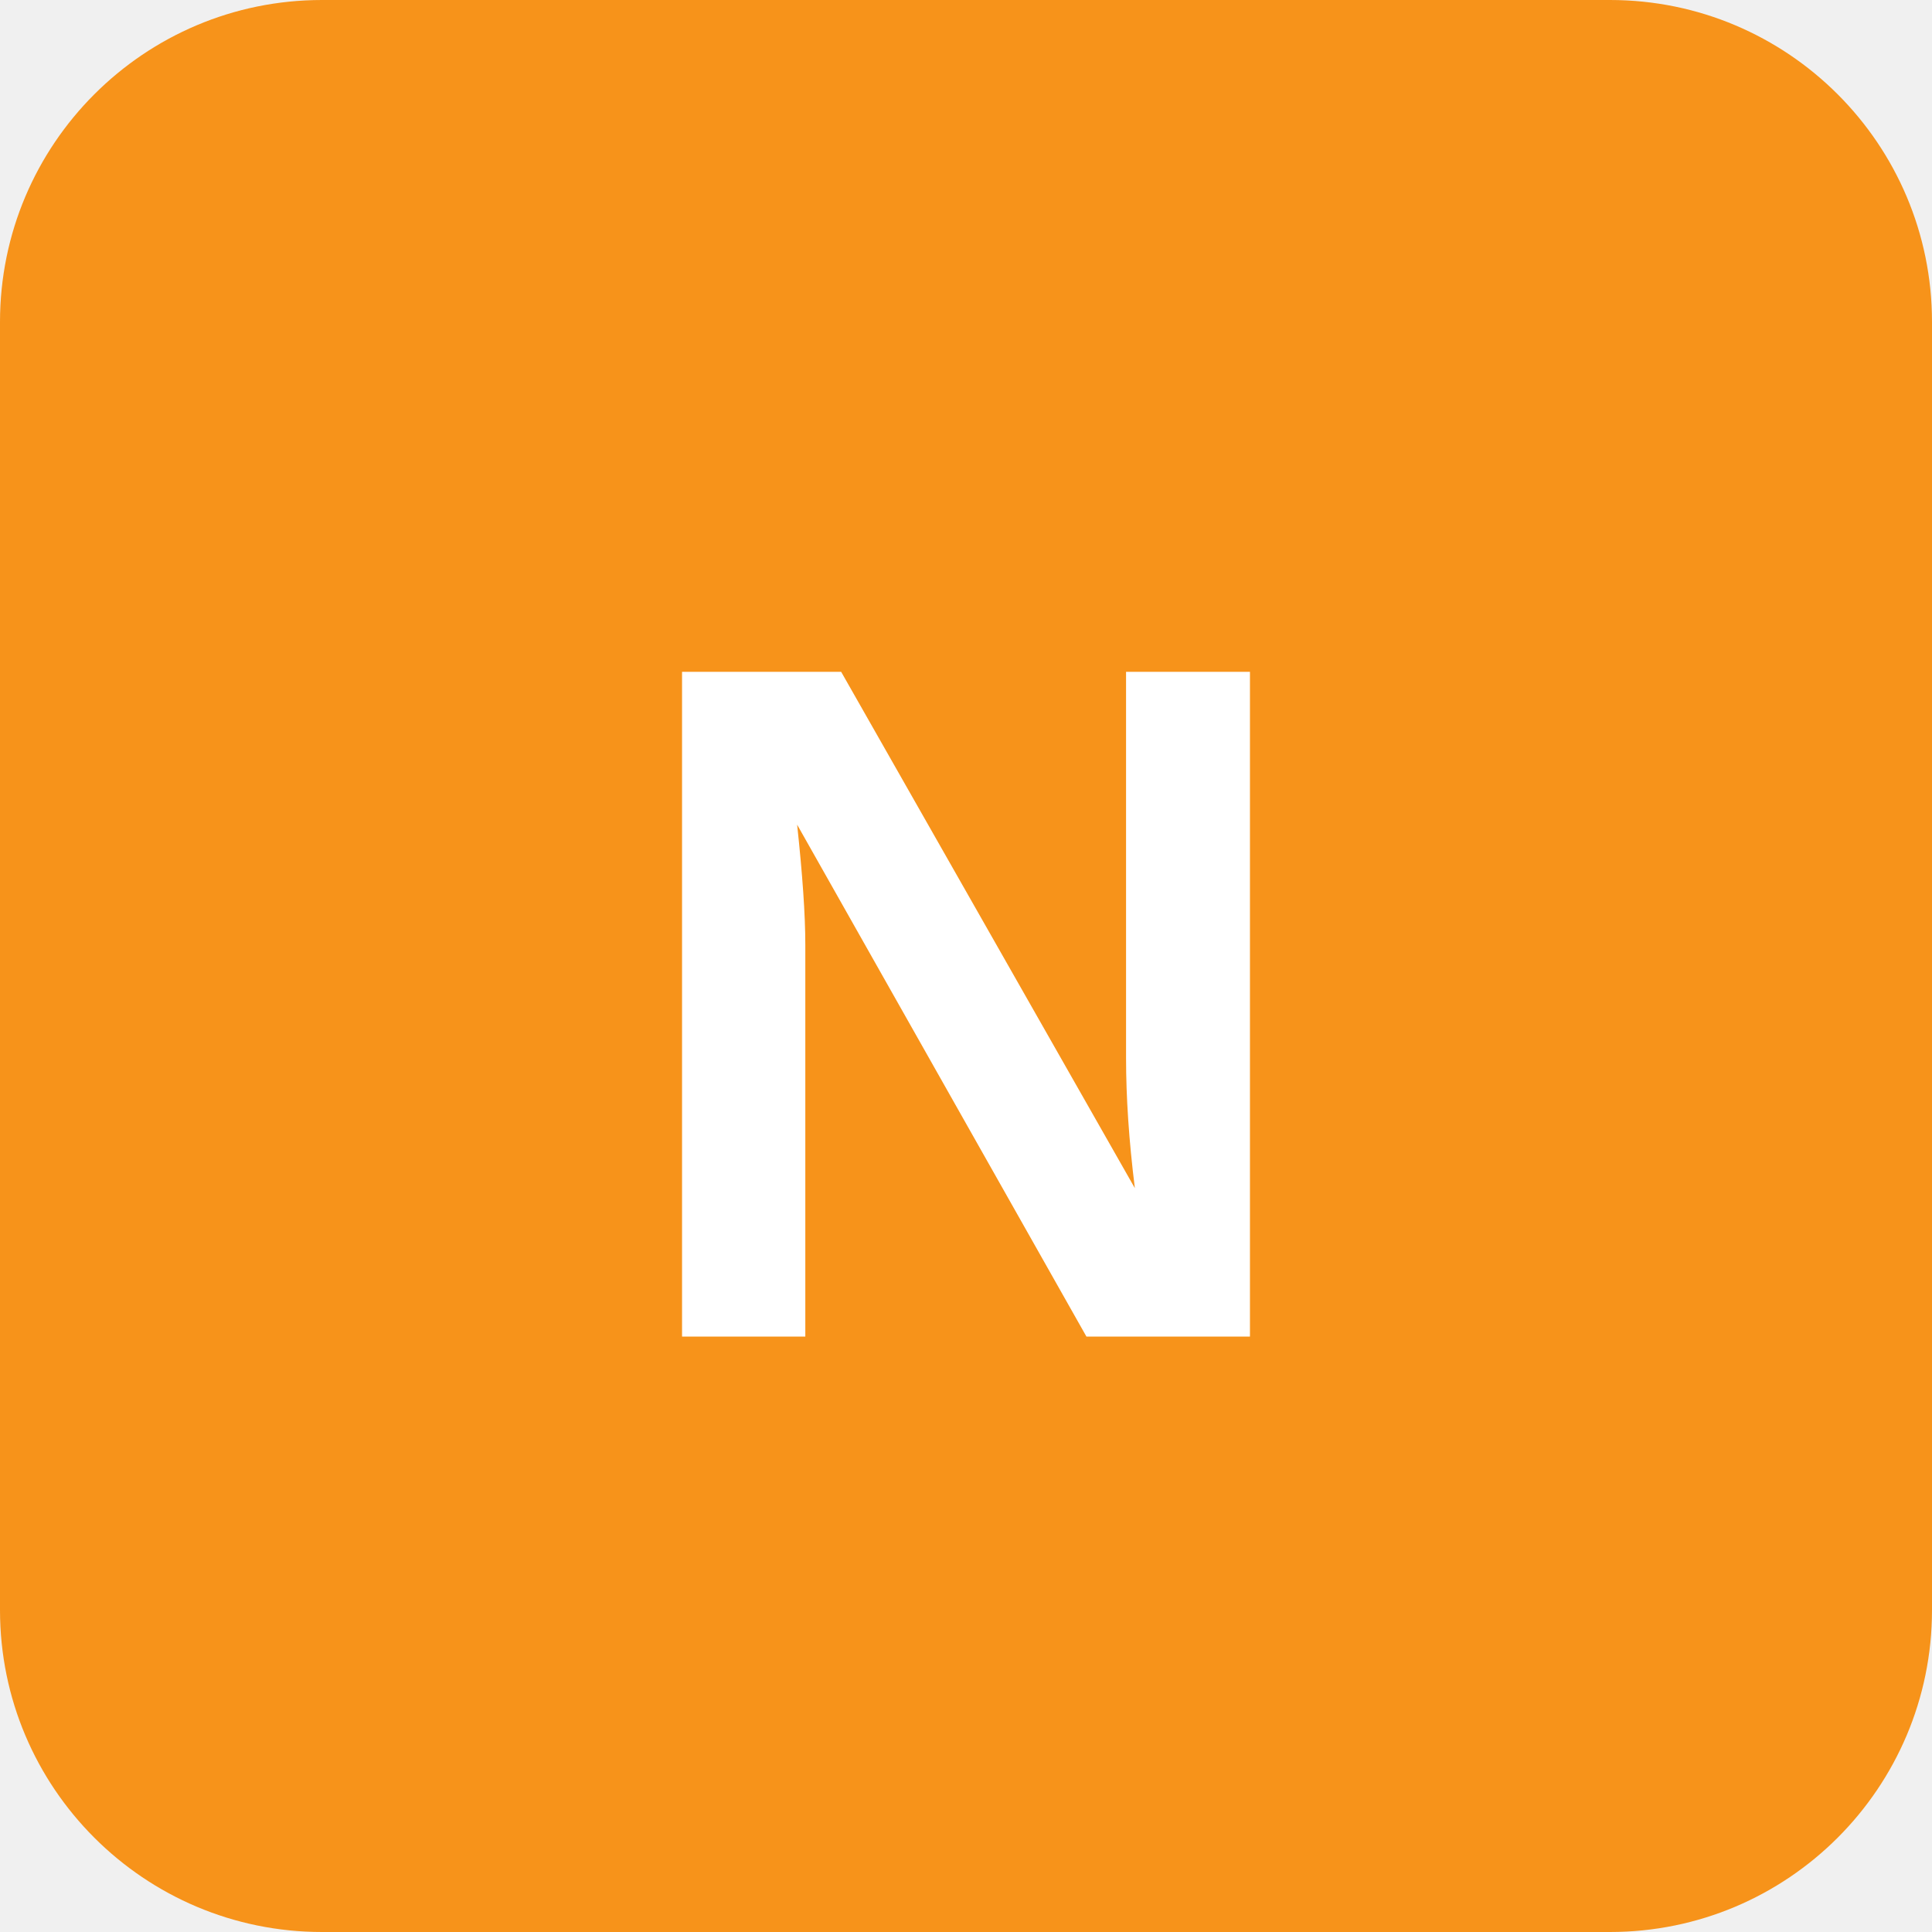
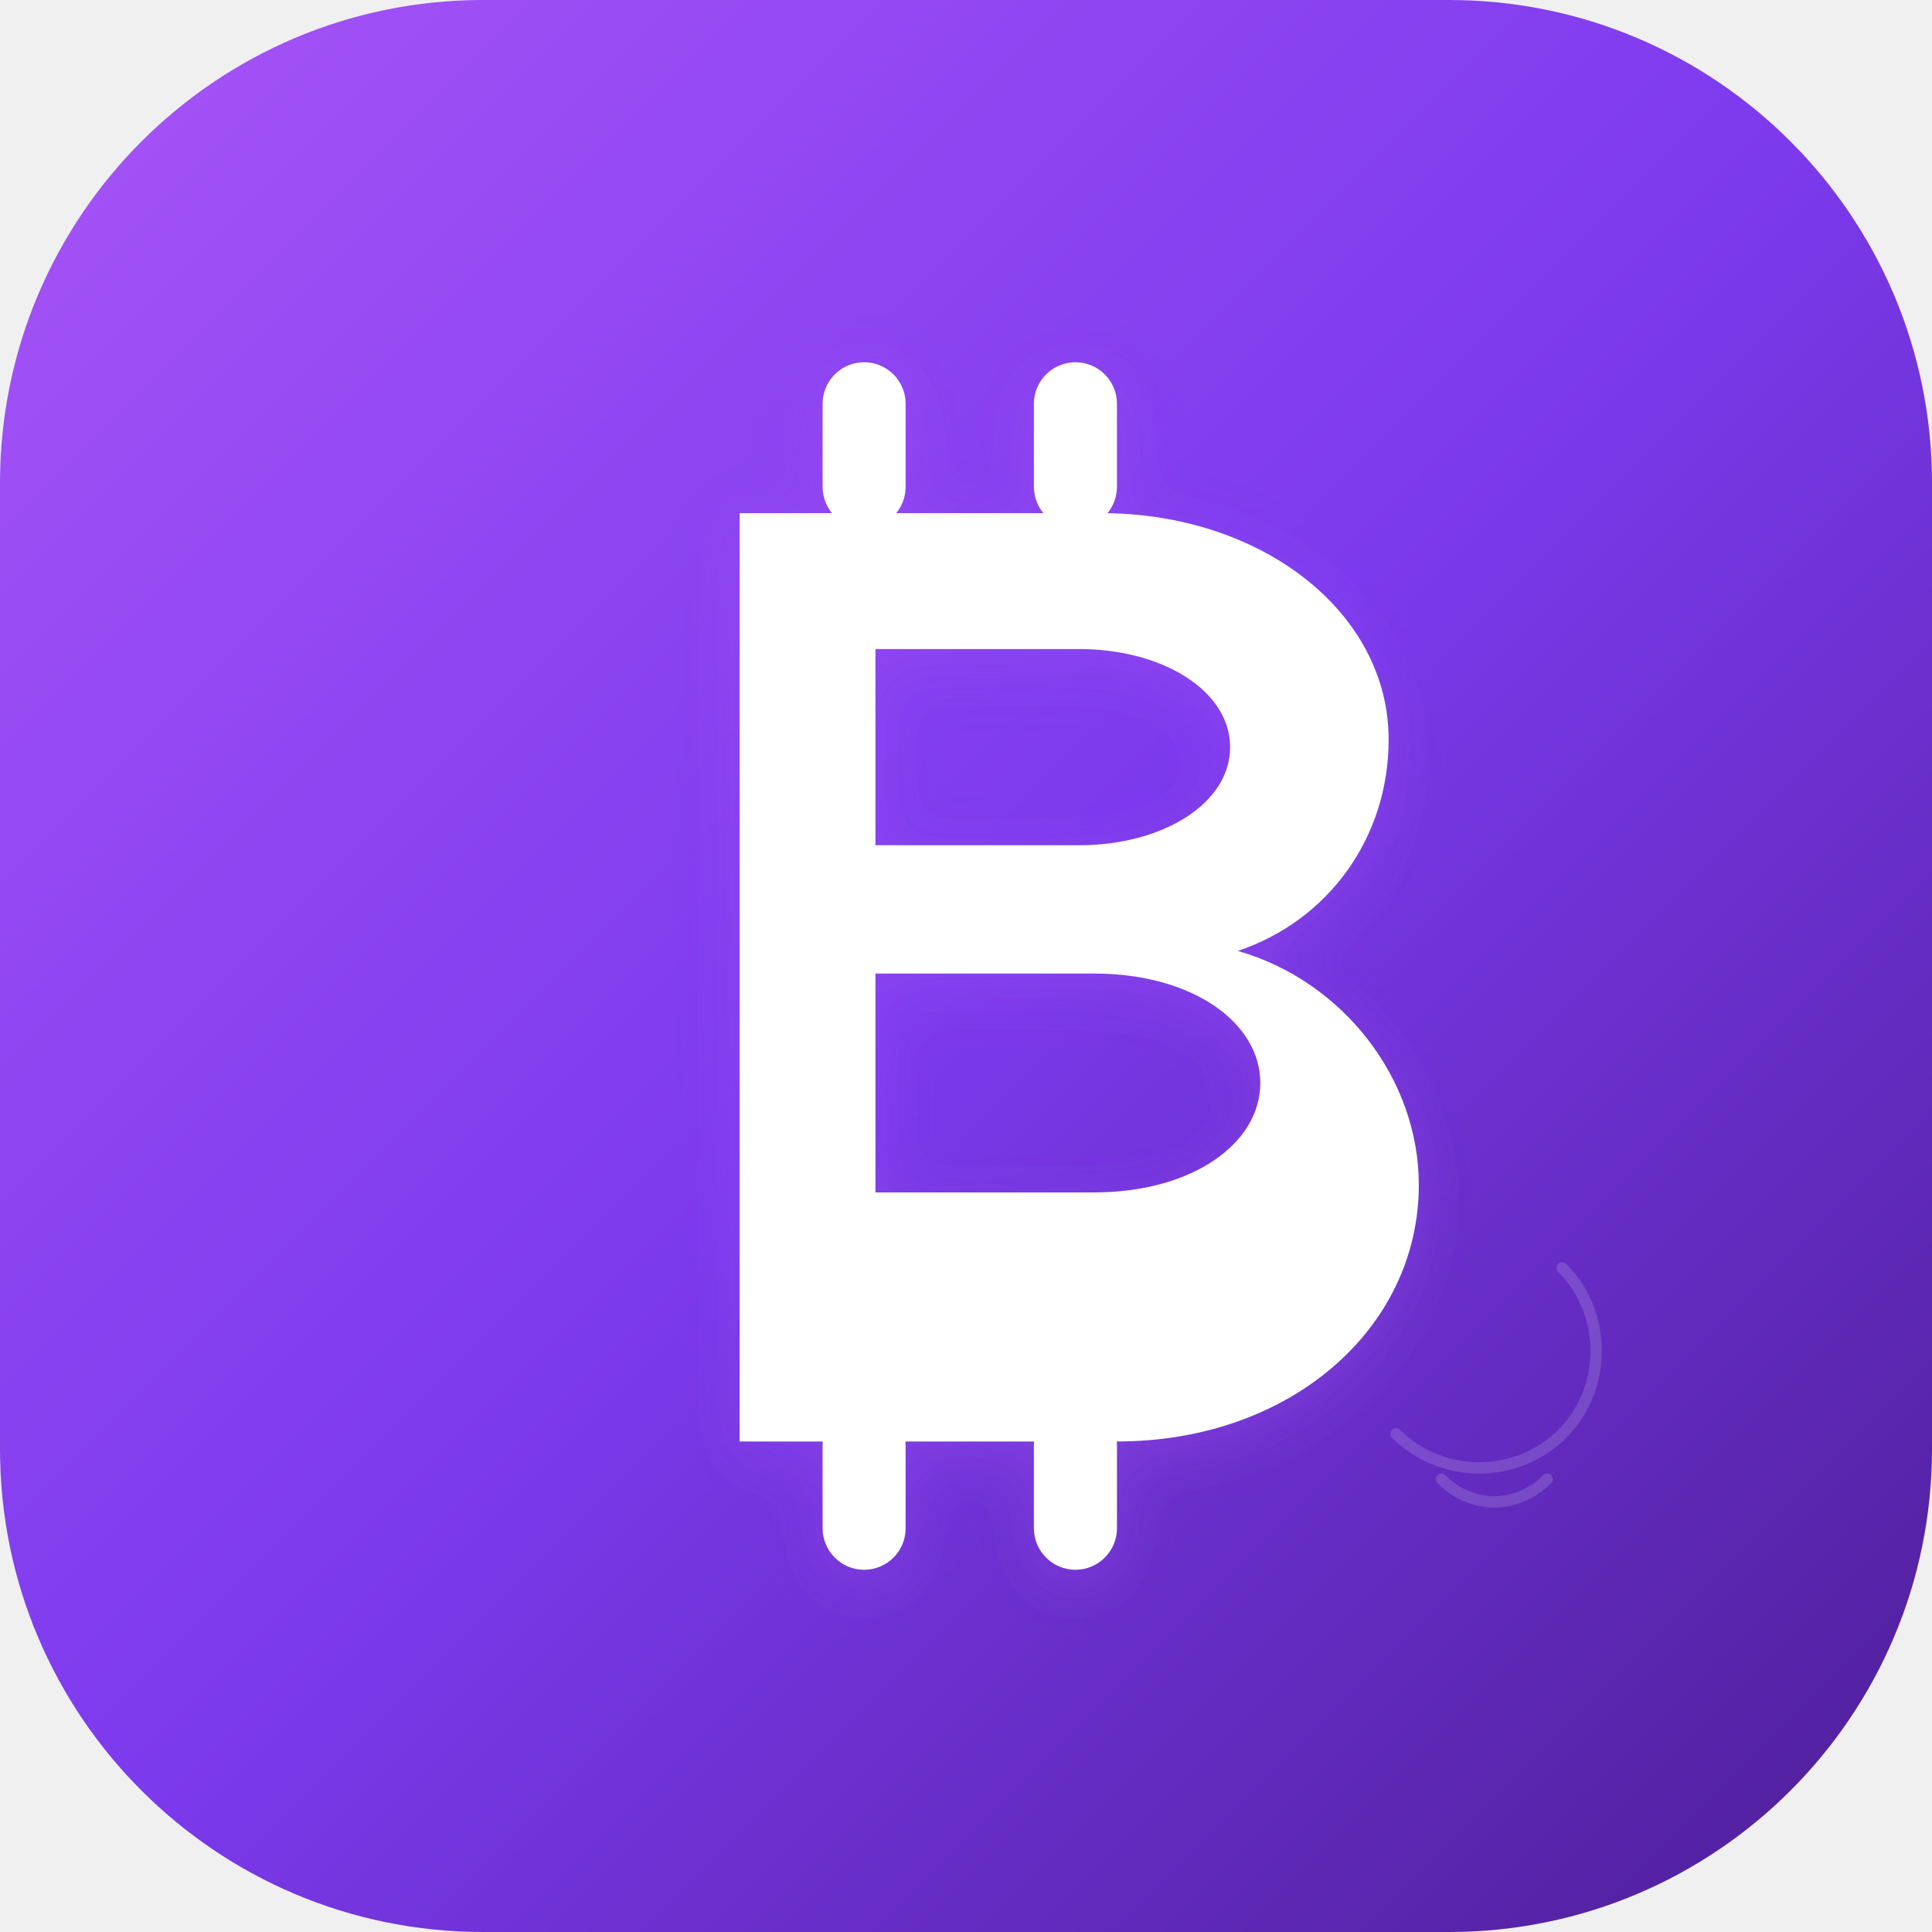
- <svg xmlns="http://www.w3.org/2000/svg" width="48" height="48" viewBox="0 0 48 48">
-   <rect width="48" height="48" rx="8" fill="#F7931A" />
-   <text x="50%" y="55%" dominant-baseline="middle" text-anchor="middle" fill="white" font-size="24" font-family="Arial" font-weight="bold">N</text>
+ <svg xmlns="http://www.w3.org/2000/svg" viewBox="0 0 512 512" role="img" aria-label="Nostr Onchain">
+   <defs>
+     <linearGradient id="bg" x1="0%" y1="0%" x2="100%" y2="100%">
+       <stop offset="0%" stop-color="#A855F7" />
+       <stop offset="50%" stop-color="#7C3AED" />
+       <stop offset="100%" stop-color="#4C1D95" />
+     </linearGradient>
+     <filter id="glow" x="-20%" y="-20%" width="140%" height="140%">
+       <feGaussianBlur in="SourceAlpha" stdDeviation="8" result="blur" />
+       <feOffset in="blur" dx="0" dy="4" result="shifted" />
+       <feFlood flood-color="#A855F7" flood-opacity="0.3" result="color" />
+       <feComposite in="color" in2="shifted" operator="in" result="shadow" />
+       <feMerge>
+         <feMergeNode in="shadow" />
+         <feMergeNode in="SourceGraphic" />
+       </feMerge>
+     </filter>
+   </defs>
+   <rect width="512" height="512" rx="128" fill="url(#bg)" />
+   <g fill="white" filter="url(#glow)">
+     <rect x="218" y="96" width="22" height="44" rx="11" />
+     <rect x="274" y="96" width="22" height="44" rx="11" />
+     <rect x="218" y="372" width="22" height="44" rx="11" />
+     <rect x="274" y="372" width="22" height="44" rx="11" />
+     <path d="M196 136h96c42 0 76 26 76 60 0 26-16 48-40 56 28 8 48 34 48 62 0 38-34 68-80 68H196V136zm36 36v52h54c22 0 40-11 40-26s-18-26-40-26h-54zm0 86v58h58c26 0 44-13 44-29s-18-29-44-29h-58z" />
+   </g>
+   <g fill="none" stroke="rgba(255,255,255,0.15)" stroke-width="3" stroke-linecap="round">
+     <path d="M370 380c12 12 32 12 44 0s12-32 0-44" />
+     <path d="M382 392c8 8 20 8 28 0" />
+   </g>
</svg>
